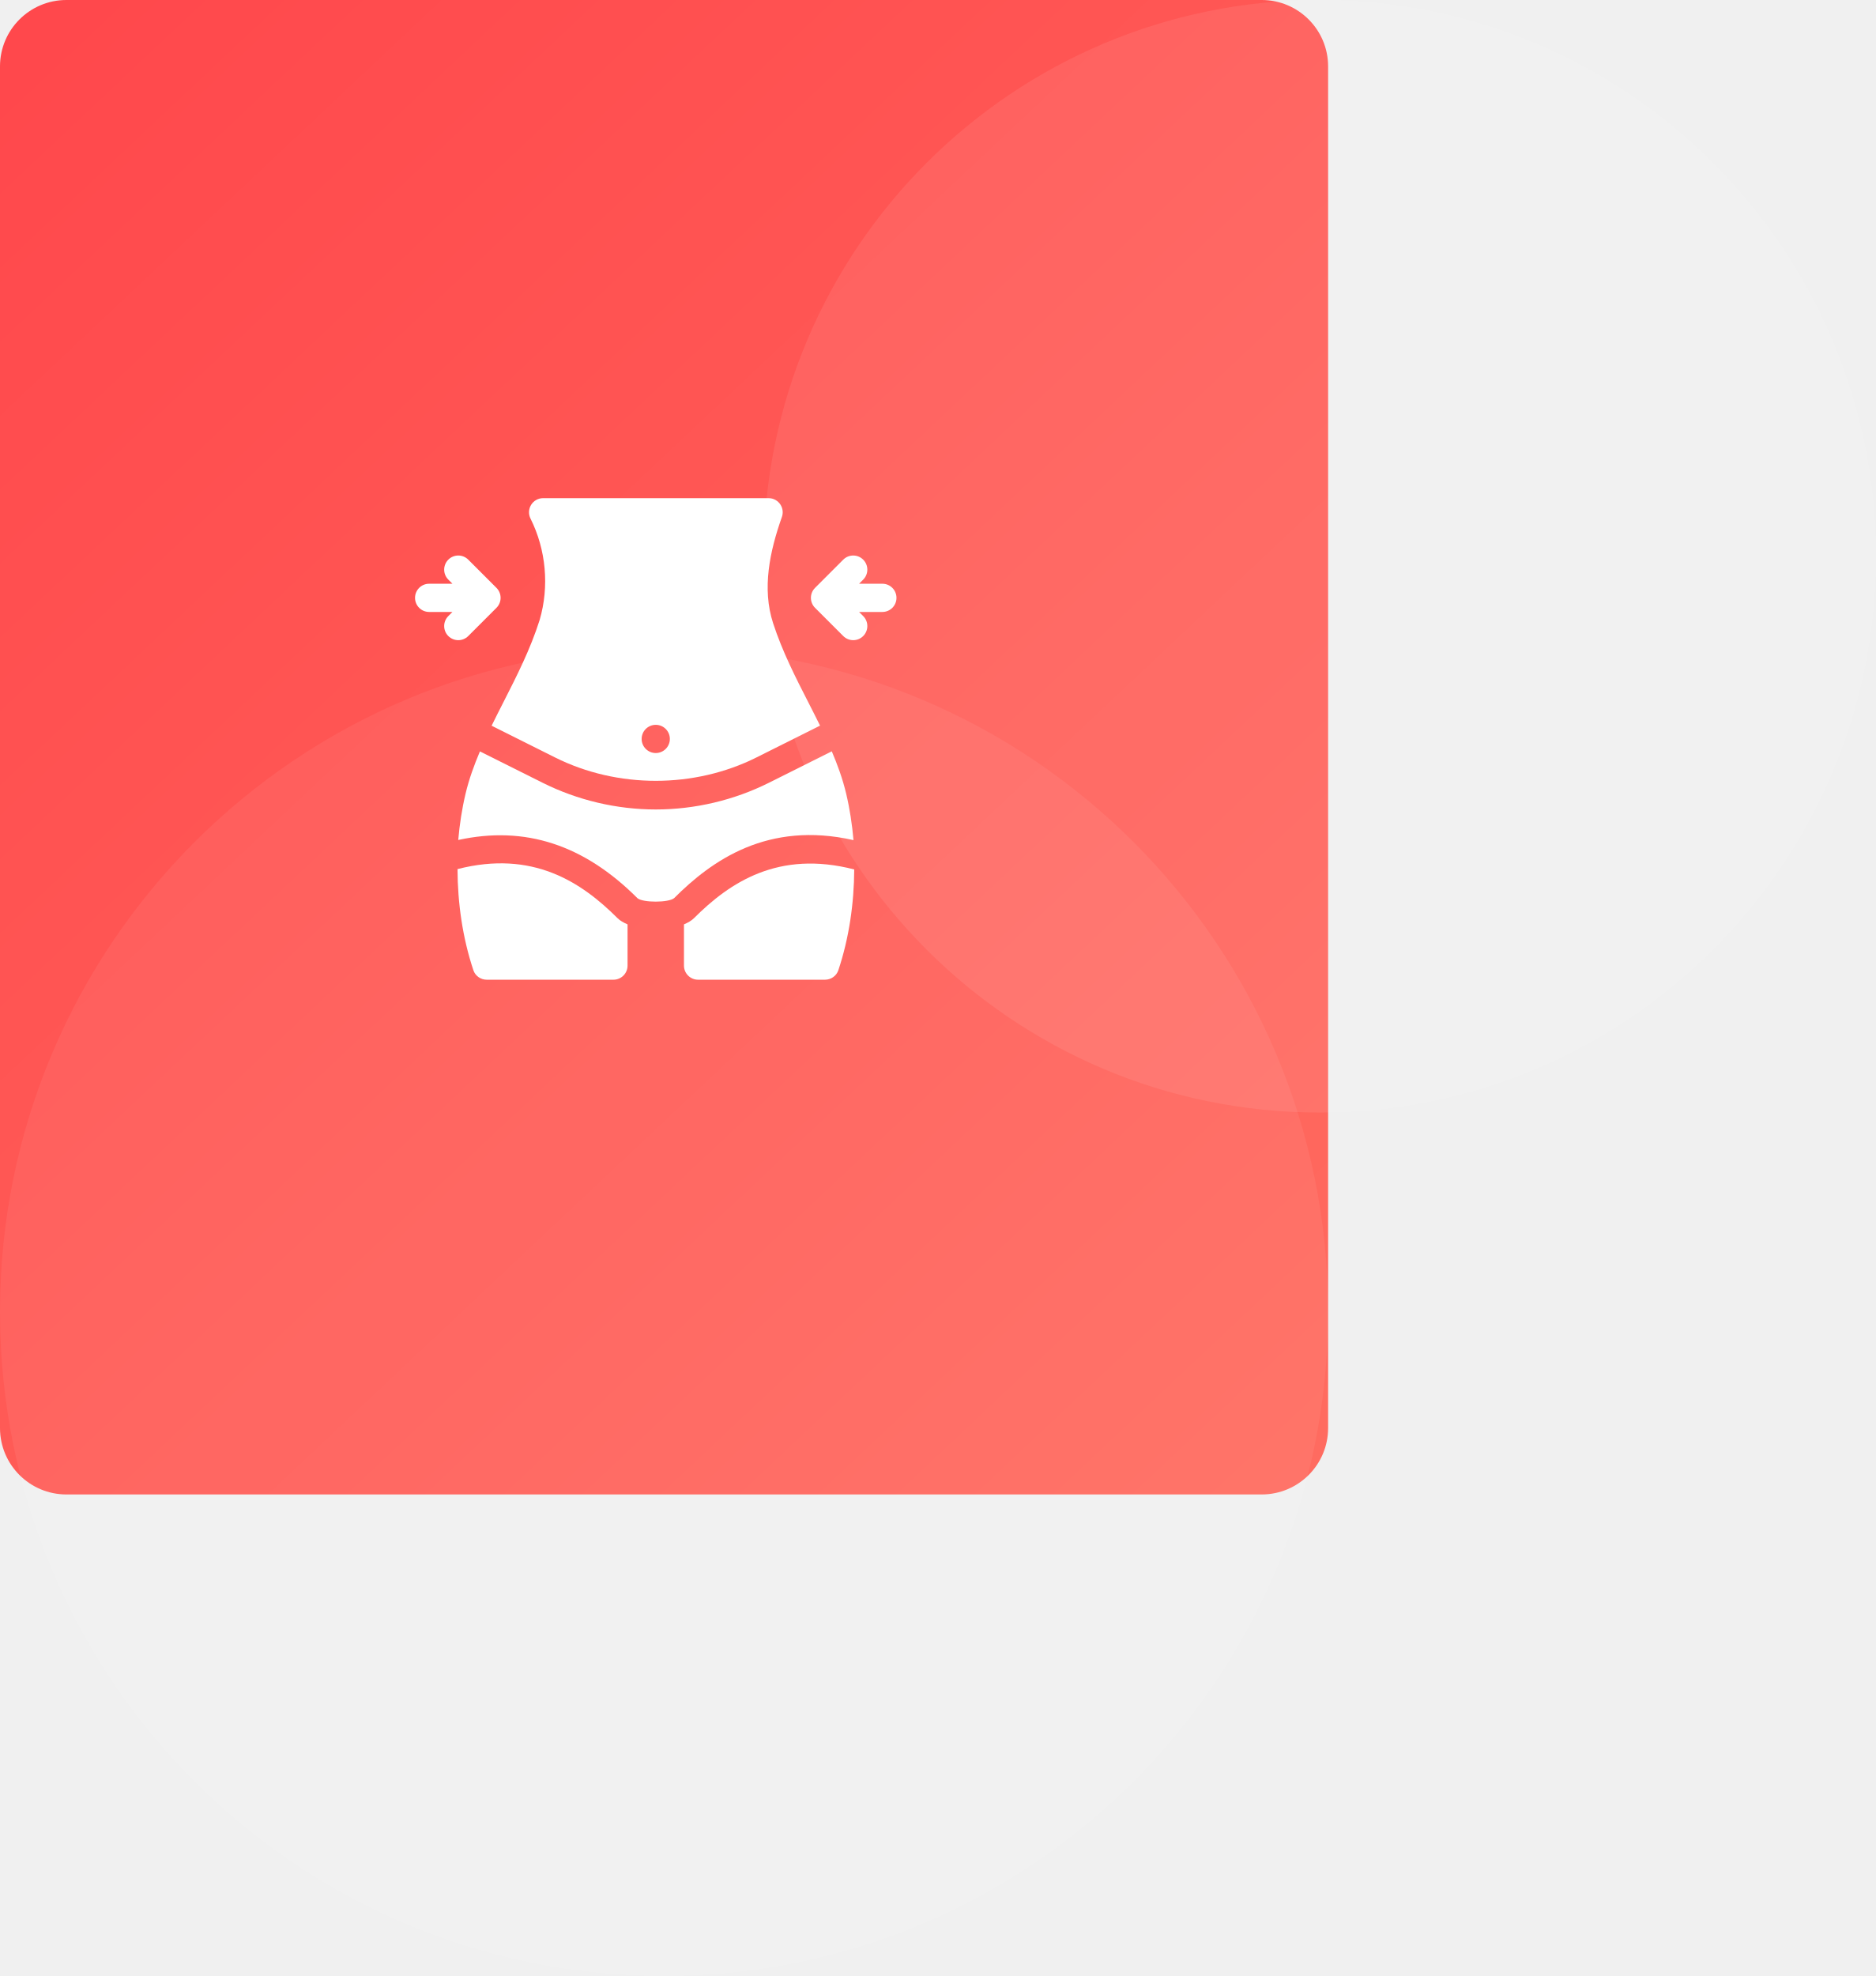
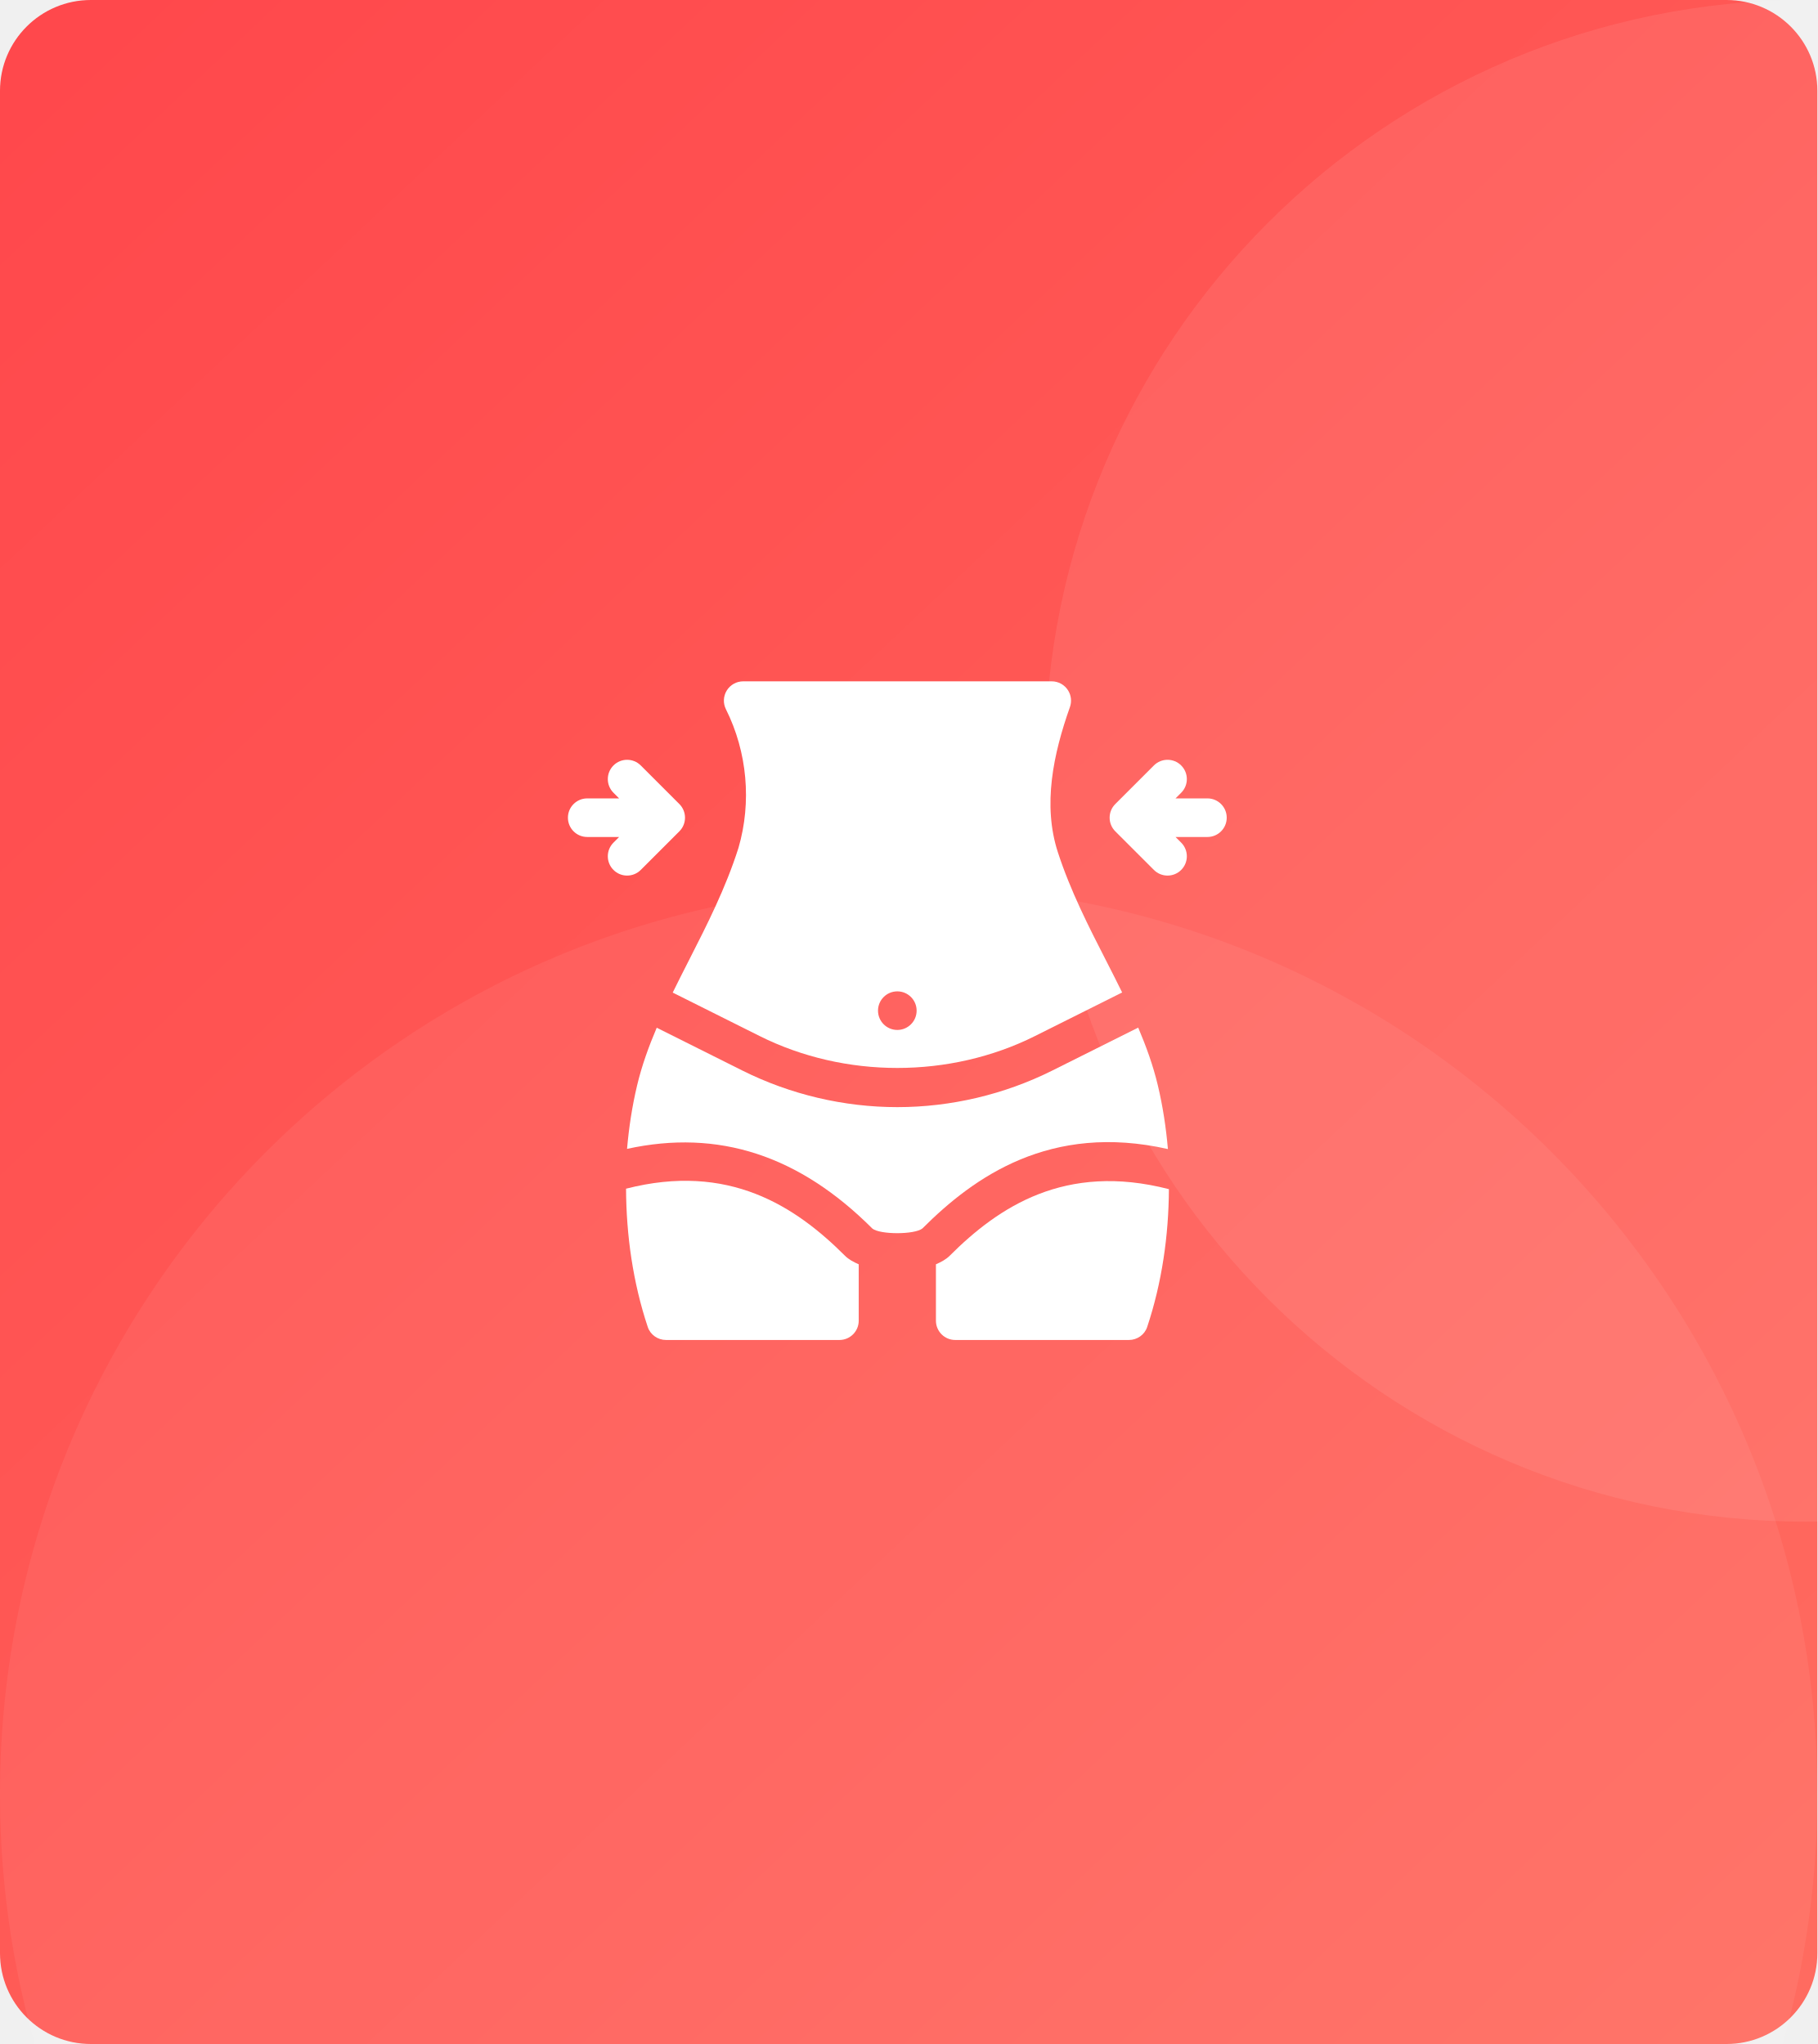
- <svg xmlns="http://www.w3.org/2000/svg" width="226" height="238" viewBox="0 0 226 238" fill="none">
+ <svg xmlns="http://www.w3.org/2000/svg" width="160" height="180" viewBox="0 0 160 180" fill="none">
  <rect width="160" height="180" rx="8" fill="url(#paint0_linear_1_3545)" />
  <circle cx="80" cy="158" r="80" fill="white" fill-opacity="0.06" />
  <circle cx="159" cy="67" r="67" fill="white" fill-opacity="0.08" />
  <path d="M93.138 75.063C91.777 70.891 92.732 66.403 94.196 62.266C94.367 61.784 94.312 61.246 94.039 60.806C93.729 60.305 93.183 60 92.594 60H65.43C64.841 60 64.295 60.305 63.985 60.806C63.675 61.308 63.647 61.933 63.91 62.459C65.796 66.228 66.184 70.647 65.017 74.658C63.894 78.203 62.249 81.434 60.658 84.557C60.168 85.518 59.688 86.465 59.226 87.409L66.883 91.238C74.37 94.982 83.63 94.982 91.117 91.238L98.793 87.4C98.337 86.471 97.863 85.54 97.38 84.595C95.844 81.593 94.254 78.484 93.138 75.063ZM79 90.7C78.061 90.7 77.3 89.939 77.3 89.001C77.3 88.062 78.061 87.302 79 87.302C79.938 87.302 80.699 88.062 80.699 89.001C80.699 89.939 79.938 90.7 79 90.7Z" fill="white" />
  <path d="M51.699 73.707H54.507L54.009 74.205C53.346 74.869 53.346 75.944 54.009 76.608C54.673 77.272 55.748 77.272 56.412 76.608L59.811 73.209C60.474 72.546 60.474 71.47 59.811 70.807L56.412 67.408C55.748 66.744 54.673 66.744 54.009 67.408C53.346 68.072 53.346 69.147 54.009 69.811L54.507 70.309H51.699C50.76 70.309 50 71.069 50 72.008C50 72.947 50.76 73.707 51.699 73.707Z" fill="white" />
  <path d="M106.301 70.309H103.493L103.991 69.811C104.655 69.147 104.655 68.072 103.991 67.408C103.327 66.744 102.252 66.744 101.588 67.408L98.189 70.807C97.526 71.47 97.526 72.546 98.189 73.209L101.588 76.608C102.252 77.272 103.327 77.272 103.991 76.608C104.655 75.944 104.655 74.869 103.991 74.205L103.493 73.707H106.301C107.24 73.707 108 72.947 108 72.008C108 71.069 107.24 70.309 106.301 70.309Z" fill="white" />
  <path d="M100.207 90.494L92.638 94.278C88.425 96.384 83.71 97.497 79.001 97.497C74.292 97.497 69.577 96.384 65.364 94.278L57.817 90.504C57.117 92.156 56.508 93.827 56.091 95.581C55.651 97.428 55.368 99.297 55.205 101.172C63.263 99.413 70.358 101.744 76.804 108.191C77.474 108.733 80.529 108.735 81.21 108.179C85.753 103.634 92.474 98.857 102.822 101.188C102.659 99.307 102.377 97.433 101.936 95.581C101.516 93.815 100.907 92.142 100.207 90.494Z" fill="white" />
  <path d="M83.601 110.594C83.296 110.898 82.869 111.134 82.399 111.338V116.303C82.399 117.241 83.16 118.002 84.099 118.002H99.392C100.11 118.002 100.768 117.546 100.995 116.864C102.299 112.963 102.889 108.79 102.91 104.721C93.77 102.361 87.904 106.29 83.601 110.594Z" fill="white" />
  <path d="M55.117 104.679C55.134 108.763 55.723 112.95 57.031 116.865C57.259 117.546 57.916 118.002 58.634 118.002H73.903C74.841 118.002 75.602 117.242 75.602 116.303V111.338C75.132 111.134 74.705 110.898 74.401 110.594C70.013 106.206 64.141 102.367 55.117 104.679Z" fill="white" />
  <defs>
    <linearGradient id="paint0_linear_1_3545" x1="4.39676e-06" y1="10" x2="160" y2="180" gradientUnits="userSpaceOnUse">
      <stop stop-color="#FF484C" />
      <stop offset="1" stop-color="#FF6C60" />
    </linearGradient>
  </defs>
</svg>
